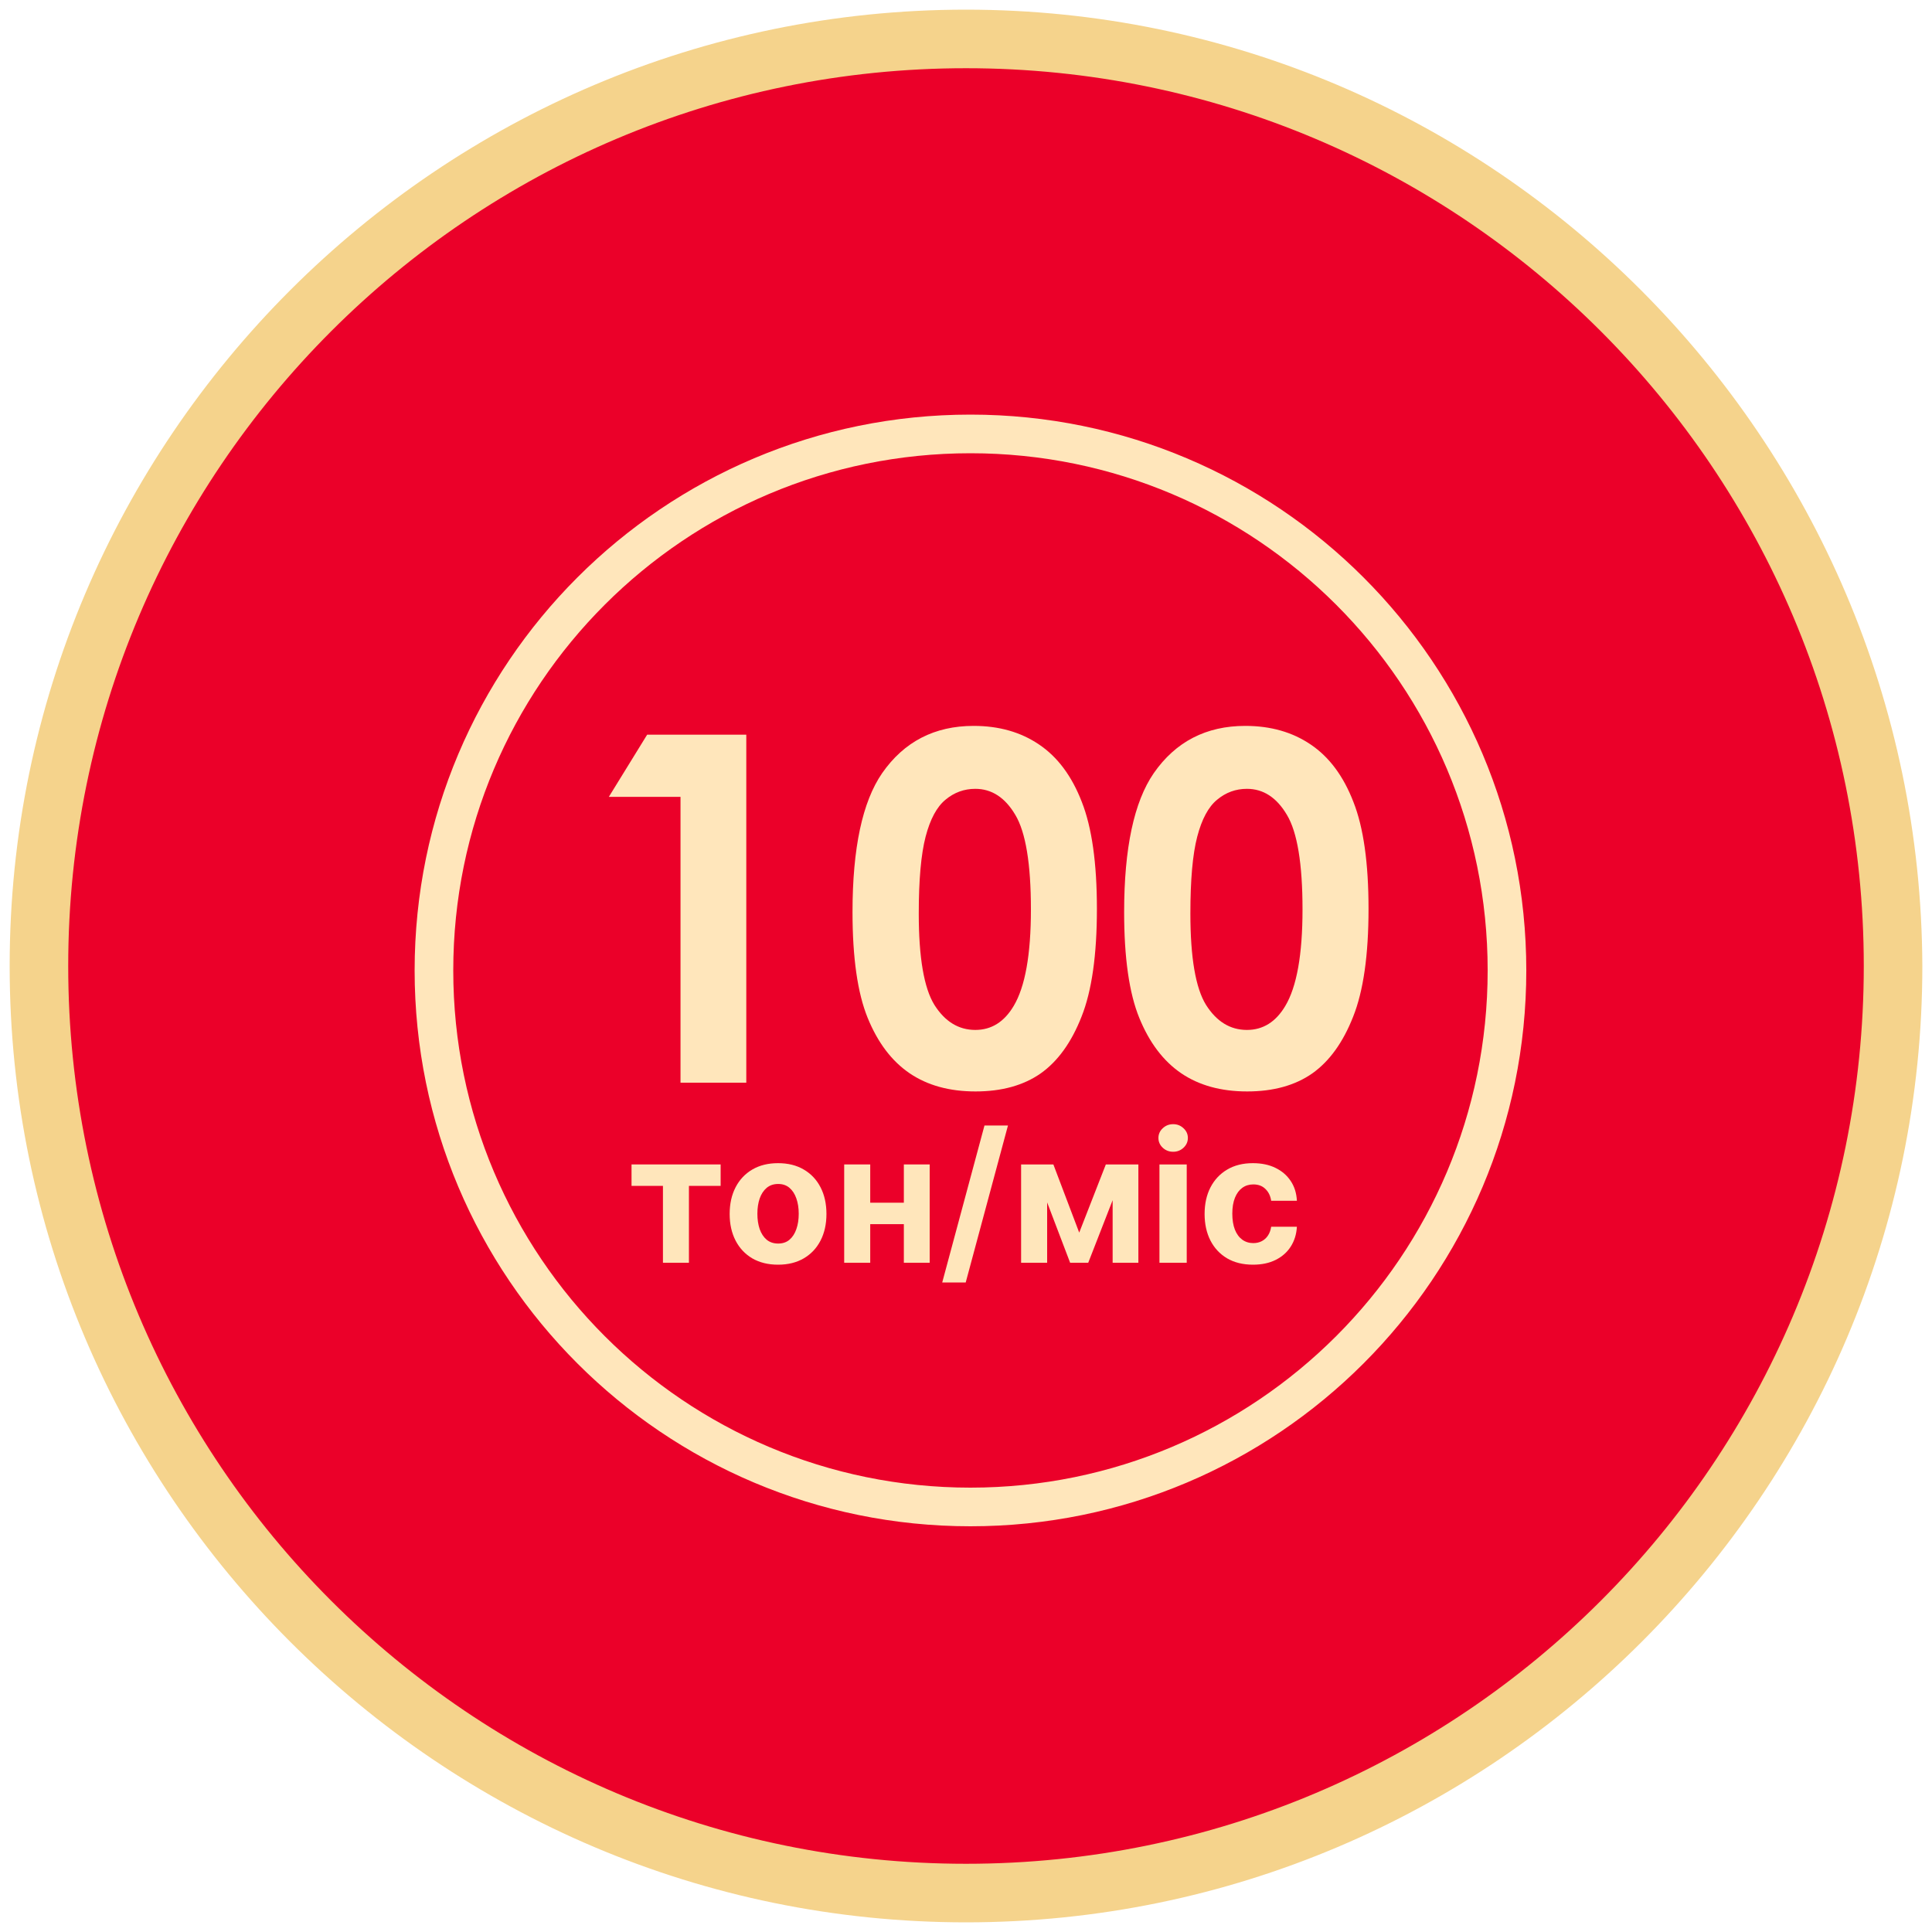
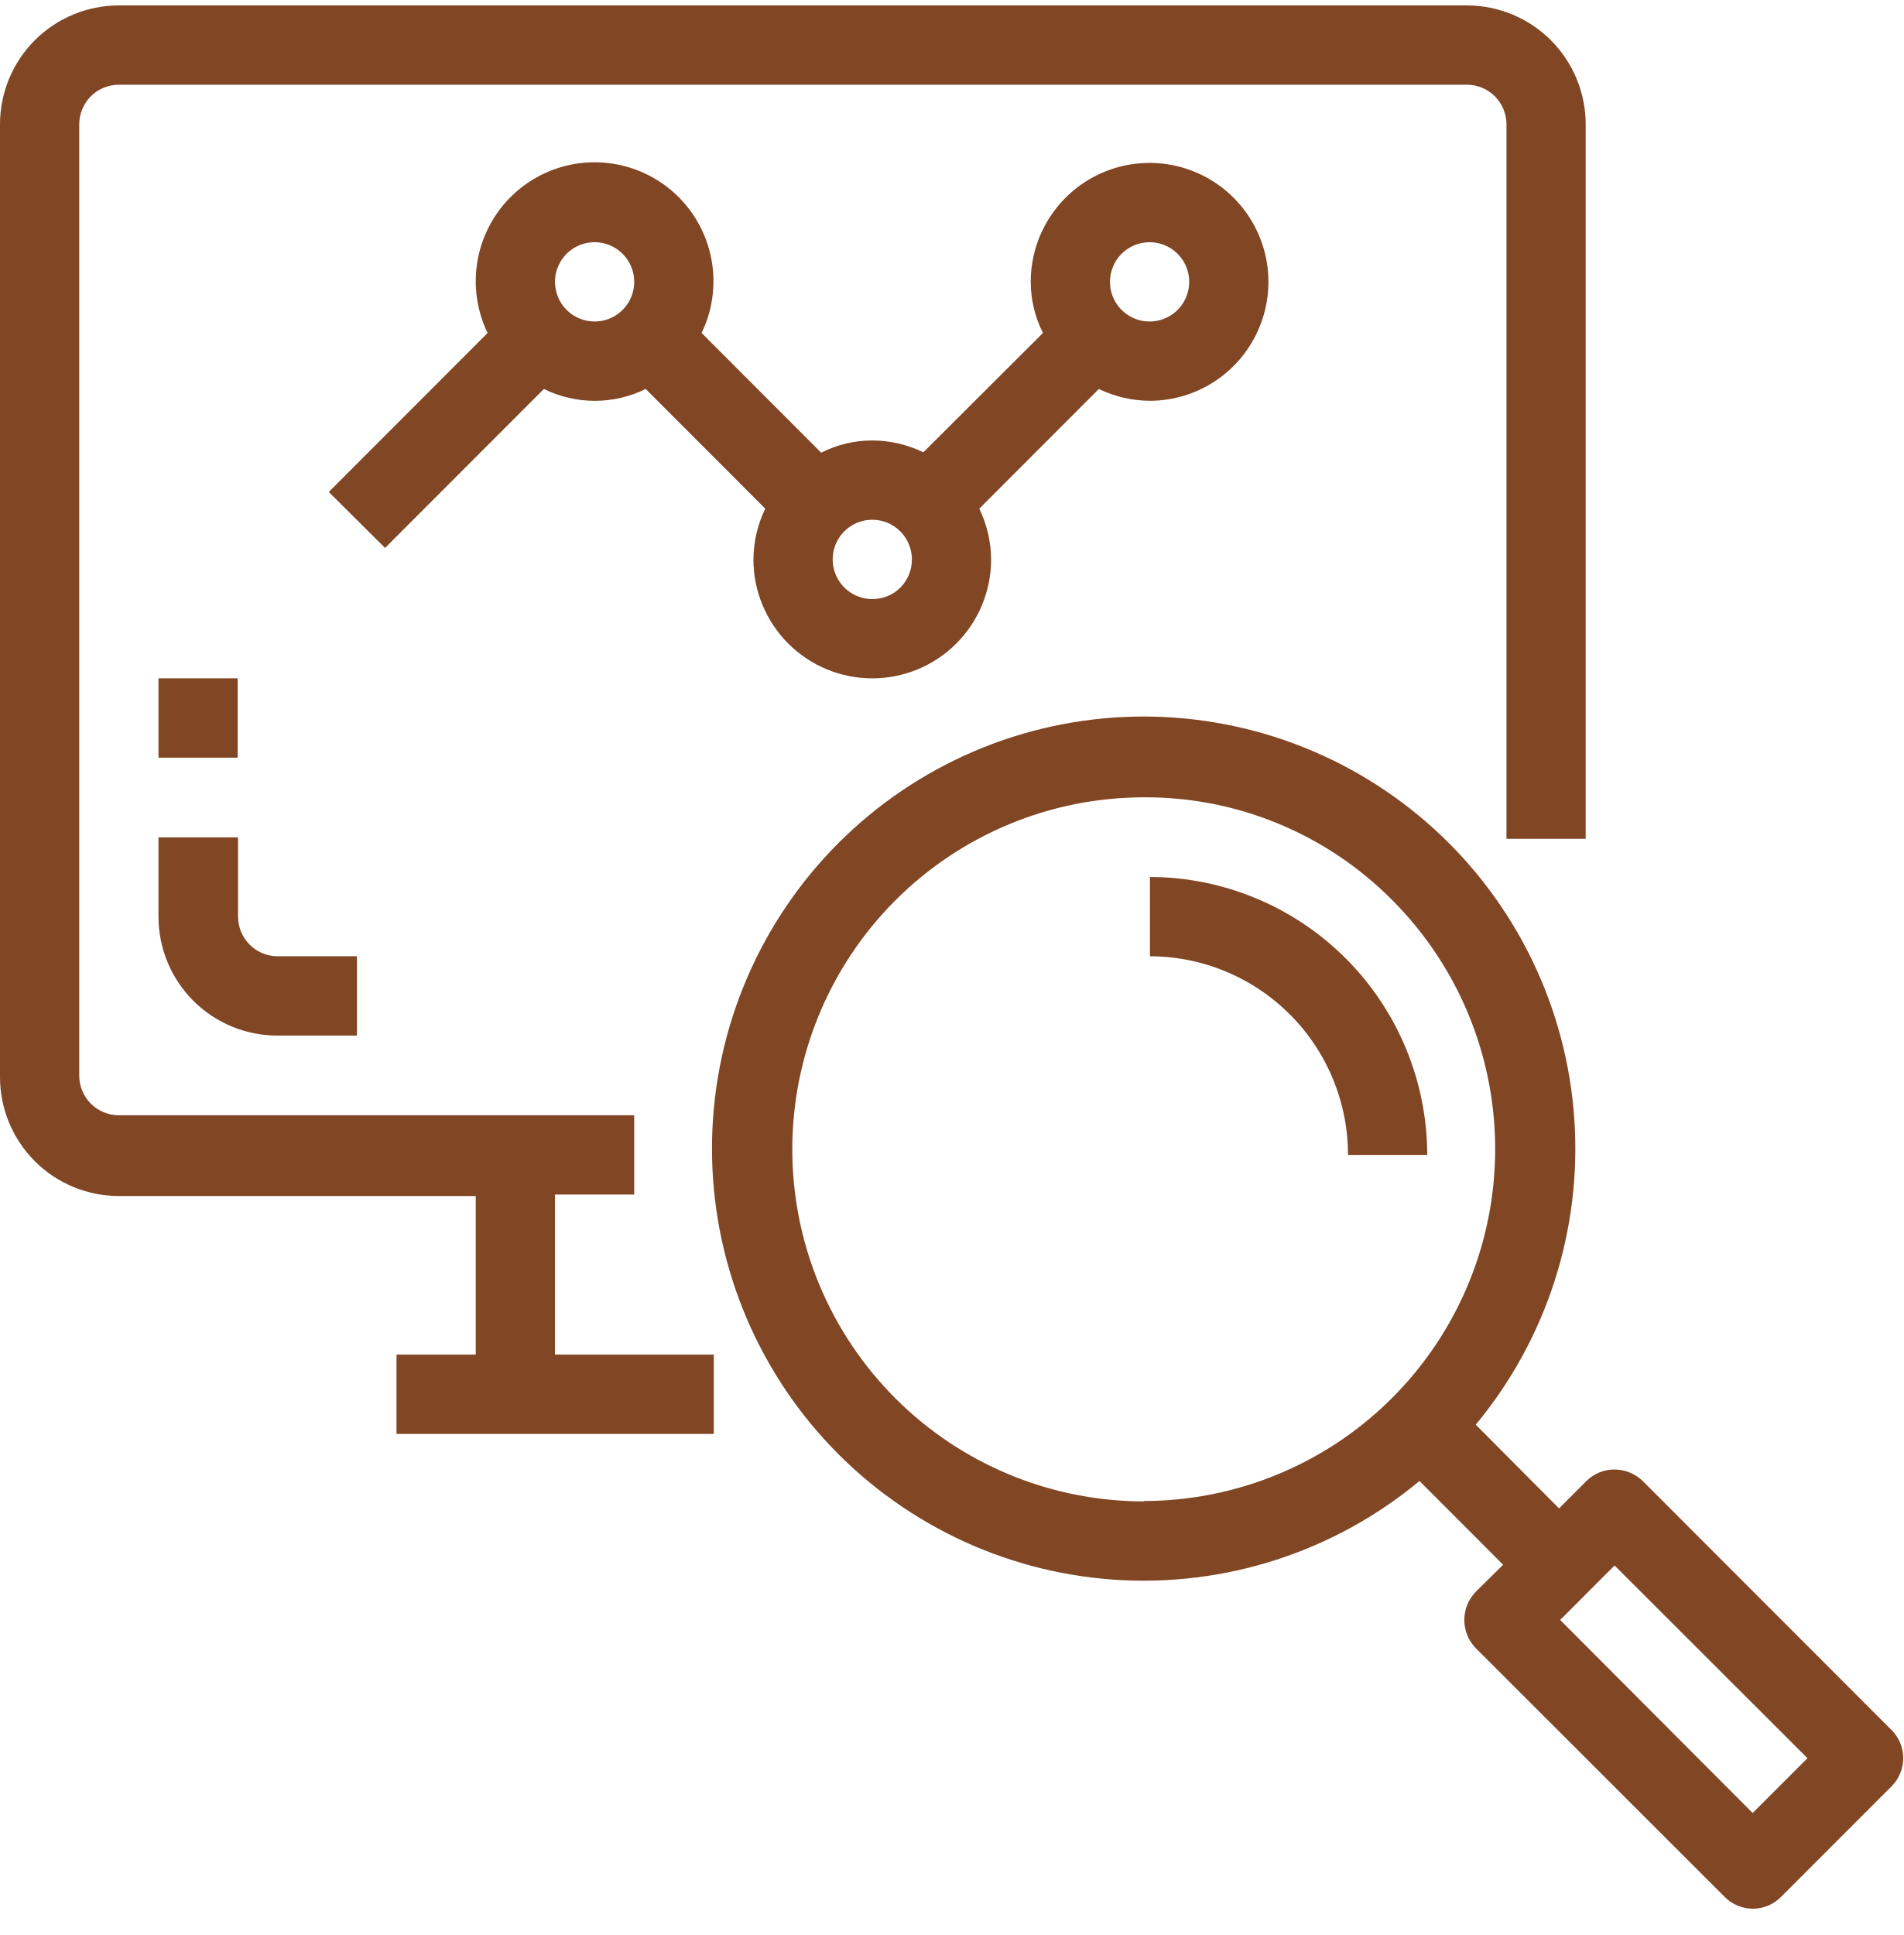
- <svg xmlns="http://www.w3.org/2000/svg" width="100" height="100" viewBox="0 0 100 100" fill="none">
-   <g id="5">
-     <path id="Vector" d="M50 97.5C23.8 97.5 2.5 75.976 2.5 49.5C2.5 23.024 23.8 1.5 50 1.5C76.2 1.5 97.5 23.024 97.5 49.5C97.4 75.976 76.1 97.5 50 97.5Z" fill="#EB0029" />
-     <path id="Vector_2" d="M50 3.531C75.659 3.531 96.469 24.341 96.469 50C96.469 75.659 75.659 96.469 50 96.469C24.341 96.469 3.531 75.659 3.531 50C3.531 24.341 24.341 3.531 50 3.531ZM50 0.5C22.724 0.5 0.5 22.724 0.5 50C0.5 77.275 22.724 99.5 50 99.5C77.275 99.5 99.5 77.275 99.5 50C99.399 22.724 77.275 0.5 50 0.5Z" fill="#F5D38C" />
-     <g id="100">
-       <path d="M33.497 38.026H38.628V56.04H35.223V41.246H31.513L33.497 38.026Z" fill="#FFE6BB" />
-       <path d="M50.396 37.572C51.711 37.572 52.841 37.895 53.788 38.54C54.744 39.185 55.478 40.173 55.993 41.504C56.515 42.826 56.776 44.671 56.776 47.039C56.776 49.431 56.511 51.292 55.98 52.623C55.458 53.954 54.752 54.933 53.862 55.562C52.972 56.182 51.849 56.493 50.494 56.493C49.139 56.493 48 56.178 47.078 55.55C46.155 54.921 45.432 53.966 44.91 52.684C44.388 51.402 44.126 49.578 44.126 47.21C44.126 43.904 44.636 41.508 45.657 40.022C46.792 38.389 48.372 37.572 50.396 37.572ZM50.482 40.83C49.902 40.83 49.388 41.018 48.939 41.393C48.49 41.761 48.147 42.398 47.91 43.304C47.674 44.21 47.555 45.536 47.555 47.284C47.555 49.561 47.825 51.137 48.363 52.011C48.91 52.876 49.617 53.309 50.482 53.309C51.315 53.309 51.976 52.896 52.466 52.072C53.062 51.076 53.36 49.41 53.36 47.075C53.36 44.708 53.09 43.075 52.552 42.177C52.021 41.279 51.331 40.83 50.482 40.83Z" fill="#FFE6BB" />
-       <path d="M64.455 37.572C65.769 37.572 66.9 37.895 67.847 38.54C68.802 39.185 69.537 40.173 70.051 41.504C70.574 42.826 70.835 44.671 70.835 47.039C70.835 49.431 70.57 51.292 70.039 52.623C69.516 53.954 68.81 54.933 67.92 55.562C67.031 56.182 65.908 56.493 64.553 56.493C63.197 56.493 62.059 56.178 61.136 55.55C60.214 54.921 59.491 53.966 58.968 52.684C58.446 51.402 58.185 49.578 58.185 47.21C58.185 43.904 58.695 41.508 59.716 40.022C60.85 38.389 62.43 37.572 64.455 37.572ZM64.54 40.83C63.961 40.83 63.447 41.018 62.998 41.393C62.548 41.761 62.206 42.398 61.969 43.304C61.732 44.21 61.614 45.536 61.614 47.284C61.614 49.561 61.883 51.137 62.422 52.011C62.969 52.876 63.675 53.309 64.54 53.309C65.373 53.309 66.034 52.896 66.524 52.072C67.12 51.076 67.418 49.41 67.418 47.075C67.418 44.708 67.149 43.075 66.61 42.177C66.079 41.279 65.39 40.83 64.54 40.83Z" fill="#FFE6BB" />
-     </g>
-     <g id="ÑÐ¾Ð½/Ð¼ÑÑ">
-       <path d="M32.688 61.381V60.271H37.3V61.381H35.659V65.36H34.314V61.381H32.688Z" fill="#FFE6BB" />
-       <path d="M40.272 65.46C39.758 65.46 39.312 65.35 38.937 65.132C38.564 64.911 38.276 64.604 38.072 64.21C37.869 63.815 37.767 63.357 37.767 62.835C37.767 62.31 37.869 61.85 38.072 61.457C38.276 61.062 38.564 60.755 38.937 60.536C39.312 60.315 39.758 60.205 40.272 60.205C40.787 60.205 41.231 60.315 41.604 60.536C41.98 60.755 42.269 61.062 42.472 61.457C42.675 61.85 42.777 62.31 42.777 62.835C42.777 63.357 42.675 63.815 42.472 64.21C42.269 64.604 41.98 64.911 41.604 65.132C41.231 65.35 40.787 65.46 40.272 65.46ZM40.279 64.366C40.513 64.366 40.709 64.3 40.865 64.167C41.022 64.033 41.14 63.849 41.22 63.617C41.302 63.385 41.342 63.121 41.342 62.825C41.342 62.529 41.302 62.266 41.22 62.034C41.14 61.802 41.022 61.618 40.865 61.484C40.709 61.349 40.513 61.282 40.279 61.282C40.042 61.282 39.844 61.349 39.682 61.484C39.523 61.618 39.403 61.802 39.321 62.034C39.242 62.266 39.202 62.529 39.202 62.825C39.202 63.121 39.242 63.385 39.321 63.617C39.403 63.849 39.523 64.033 39.682 64.167C39.844 64.3 40.042 64.366 40.279 64.366Z" fill="#FFE6BB" />
-       <path d="M47.237 62.252V63.362H44.579V62.252H47.237ZM45.043 60.271V65.36H43.695V60.271H45.043ZM48.121 60.271V65.36H46.783V60.271H48.121Z" fill="#FFE6BB" />
-       <path d="M52.172 58.257L49.985 66.381H48.769L50.956 58.257H52.172Z" fill="#FFE6BB" />
-       <path d="M55.86 63.8L57.238 60.271H58.312L56.327 65.36H55.39L53.451 60.271H54.522L55.86 63.8ZM54.2 60.271V65.36H52.852V60.271H54.2ZM57.59 65.36V60.271H58.922V65.36H57.59Z" fill="#FFE6BB" />
-       <path d="M60.013 65.36V60.271H61.425V65.36H60.013ZM60.722 59.615C60.512 59.615 60.332 59.545 60.182 59.406C60.034 59.265 59.96 59.096 59.96 58.899C59.96 58.705 60.034 58.538 60.182 58.399C60.332 58.258 60.512 58.187 60.722 58.187C60.932 58.187 61.111 58.258 61.259 58.399C61.409 58.538 61.484 58.705 61.484 58.899C61.484 59.096 61.409 59.265 61.259 59.406C61.111 59.545 60.932 59.615 60.722 59.615Z" fill="#FFE6BB" />
-       <path d="M64.855 65.46C64.333 65.46 63.885 65.349 63.509 65.128C63.136 64.905 62.849 64.596 62.648 64.201C62.449 63.805 62.35 63.35 62.35 62.835C62.35 62.314 62.45 61.857 62.651 61.464C62.855 61.068 63.143 60.76 63.516 60.539C63.889 60.316 64.333 60.205 64.848 60.205C65.292 60.205 65.681 60.285 66.014 60.447C66.348 60.608 66.612 60.834 66.806 61.126C67.001 61.417 67.108 61.76 67.127 62.153H65.796C65.758 61.899 65.659 61.695 65.497 61.54C65.338 61.383 65.13 61.305 64.871 61.305C64.653 61.305 64.461 61.364 64.298 61.484C64.137 61.601 64.011 61.772 63.92 61.997C63.83 62.222 63.784 62.495 63.784 62.816C63.784 63.14 63.829 63.416 63.917 63.644C64.007 63.871 64.135 64.045 64.298 64.164C64.461 64.283 64.653 64.343 64.871 64.343C65.032 64.343 65.177 64.31 65.305 64.244C65.436 64.177 65.543 64.081 65.627 63.955C65.713 63.827 65.769 63.674 65.796 63.495H67.127C67.105 63.883 66.999 64.226 66.809 64.522C66.622 64.816 66.362 65.045 66.031 65.211C65.7 65.377 65.307 65.46 64.855 65.46Z" fill="#FFE6BB" />
-     </g>
-     <path id="Vector (Stroke)" fill-rule="evenodd" clip-rule="evenodd" d="M50.231 23.46C35.446 23.46 23.461 35.445 23.461 50.23C23.461 65.014 35.446 77 50.231 77C65.016 77 77.001 65.014 77.001 50.23C77.001 35.445 65.016 23.46 50.231 23.46ZM21.461 50.23C21.461 34.34 34.342 21.46 50.231 21.46C66.12 21.46 79.001 34.34 79.001 50.23C79.001 66.119 66.12 79 50.231 79C34.342 79 21.461 66.119 21.461 50.23Z" fill="#FFE6BB" />
-   </g>
+ <svg xmlns="http://www.w3.org/2000/svg" width="60" height="61" viewBox="0 0 60 61" fill="none">
+   <path d="M17.496 37.657H19.993V35.158H3.747C3.415 35.158 3.098 35.026 2.863 34.792C2.629 34.557 2.498 34.239 2.498 33.908V3.921C2.498 3.589 2.629 3.271 2.863 3.036C3.098 2.802 3.415 2.671 3.747 2.671H46.243C46.574 2.671 46.892 2.802 47.126 3.036C47.36 3.271 47.492 3.589 47.492 3.921V26.443H49.989V3.921C49.989 2.926 49.594 1.972 48.892 1.269C48.189 0.566 47.236 0.171 46.243 0.171H3.747C2.753 0.171 1.8 0.566 1.097 1.269C0.395 1.972 0 2.926 0 3.921V33.954C0 34.949 0.395 35.903 1.097 36.606C1.8 37.309 2.753 37.704 3.747 37.704H14.998V42.704H12.5V45.204H22.503V42.704H17.496V37.657Z" fill="#814624" />
+   <path d="M4.996 28.896C4.996 29.39 5.093 29.878 5.282 30.334C5.471 30.79 5.748 31.203 6.097 31.552C6.446 31.9 6.861 32.176 7.317 32.364C7.773 32.552 8.261 32.647 8.754 32.646H11.252V30.146H8.754C8.423 30.146 8.105 30.015 7.871 29.78C7.637 29.546 7.505 29.228 7.505 28.896V26.397H4.996V28.896Z" fill="#814624" />
+   <path d="M7.493 21.384H4.996V23.885H7.493V21.384Z" fill="#814624" />
+   <path d="M59.63 54.538L51.787 46.688C51.549 46.457 51.231 46.327 50.9 46.325C50.736 46.324 50.572 46.356 50.42 46.418C50.268 46.481 50.13 46.572 50.013 46.688L49.149 47.552L46.523 44.912C48.76 42.217 49.873 38.762 49.63 35.267C49.388 31.772 47.81 28.505 45.223 26.144C42.636 23.784 39.24 22.511 35.74 22.592C32.24 22.673 28.906 24.101 26.431 26.578C23.956 29.056 22.529 32.392 22.449 35.895C22.368 39.398 23.639 42.797 25.997 45.387C28.356 47.976 31.62 49.556 35.112 49.798C38.605 50.04 42.056 48.926 44.749 46.688L47.387 49.328L46.523 50.181C46.292 50.419 46.163 50.737 46.163 51.068C46.163 51.4 46.292 51.719 46.523 51.956L54.378 59.806C54.612 60.039 54.929 60.171 55.259 60.171C55.59 60.171 55.906 60.039 56.14 59.806L59.642 56.302C59.873 56.066 60.002 55.748 60 55.418C59.998 55.087 59.865 54.771 59.63 54.538ZM36.065 47.331C33.125 47.331 30.304 46.161 28.225 44.08C26.146 41.999 24.977 39.176 24.977 36.233C24.977 33.289 26.146 30.466 28.225 28.385C30.304 26.304 33.125 25.135 36.065 25.135C37.521 25.128 38.963 25.411 40.308 25.969C41.653 26.527 42.873 27.347 43.897 28.382C45.445 29.935 46.498 31.912 46.924 34.064C47.35 36.215 47.13 38.445 46.291 40.471C45.451 42.497 44.031 44.229 42.209 45.448C40.387 46.666 38.245 47.317 36.054 47.319L36.065 47.331ZM55.253 57.154L49.184 51.068L50.9 49.351L56.981 55.426L55.253 57.154Z" fill="#814624" />
+   <path d="M36.252 27.646V30.146C37.909 30.149 39.497 30.81 40.668 31.984C41.839 33.158 42.496 34.749 42.496 36.408H44.994C44.991 34.087 44.069 31.862 42.431 30.22C40.792 28.578 38.571 27.652 36.252 27.646Z" fill="#814624" />
+   <path d="M36.252 12.635C36.993 12.633 37.716 12.411 38.331 11.998C38.945 11.584 39.423 10.998 39.705 10.312C39.987 9.627 40.06 8.873 39.914 8.147C39.768 7.42 39.41 6.753 38.886 6.23C38.361 5.706 37.694 5.351 36.967 5.207C36.241 5.063 35.488 5.138 34.804 5.422C34.12 5.706 33.536 6.187 33.125 6.803C32.713 7.42 32.494 8.144 32.494 8.885C32.495 9.445 32.627 9.997 32.879 10.497L29.109 14.259C28.607 14.015 28.057 13.887 27.499 13.885C26.939 13.885 26.387 14.017 25.888 14.271L22.118 10.497C22.394 9.926 22.521 9.293 22.486 8.659C22.451 8.025 22.256 7.41 21.919 6.872C21.582 6.335 21.114 5.891 20.558 5.584C20.003 5.277 19.379 5.116 18.745 5.116C18.11 5.116 17.486 5.277 16.931 5.584C16.376 5.891 15.908 6.335 15.571 6.872C15.234 7.41 15.039 8.025 15.004 8.659C14.969 9.293 15.096 9.926 15.372 10.497L10.365 15.509L12.139 17.273L17.146 12.262C17.645 12.508 18.194 12.636 18.751 12.636C19.307 12.636 19.856 12.508 20.356 12.262L24.125 16.035C23.883 16.534 23.755 17.081 23.752 17.635C23.752 18.63 24.147 19.583 24.849 20.287C25.552 20.99 26.505 21.385 27.499 21.385C28.492 21.385 29.445 20.99 30.148 20.287C30.85 19.583 31.245 18.63 31.245 17.635C31.242 17.081 31.114 16.534 30.872 16.035L34.642 12.262C35.144 12.506 35.694 12.633 36.252 12.635ZM36.252 7.636C36.499 7.638 36.739 7.713 36.943 7.852C37.147 7.991 37.305 8.186 37.398 8.415C37.49 8.643 37.514 8.895 37.464 9.136C37.414 9.378 37.295 9.6 37.12 9.773C36.944 9.947 36.722 10.065 36.48 10.112C36.238 10.16 35.987 10.134 35.76 10.039C35.532 9.944 35.338 9.784 35.201 9.578C35.065 9.373 34.992 9.132 34.992 8.885C34.992 8.72 35.024 8.557 35.088 8.405C35.151 8.252 35.244 8.113 35.362 7.997C35.479 7.881 35.618 7.79 35.771 7.727C35.924 7.665 36.087 7.634 36.252 7.636ZM17.496 8.885C17.496 8.638 17.569 8.397 17.706 8.191C17.844 7.986 18.039 7.825 18.267 7.73C18.495 7.636 18.746 7.611 18.989 7.66C19.231 7.708 19.453 7.826 19.628 8.001C19.803 8.176 19.922 8.399 19.97 8.641C20.018 8.884 19.993 9.136 19.899 9.364C19.804 9.592 19.644 9.787 19.439 9.925C19.233 10.062 18.992 10.135 18.745 10.135C18.414 10.135 18.096 10.004 17.862 9.769C17.628 9.535 17.496 9.217 17.496 8.885ZM27.499 18.885C27.252 18.885 27.01 18.812 26.805 18.675C26.599 18.537 26.439 18.342 26.345 18.113C26.25 17.885 26.226 17.634 26.274 17.391C26.322 17.149 26.441 16.926 26.616 16.751C26.79 16.576 27.013 16.457 27.255 16.409C27.497 16.361 27.748 16.386 27.977 16.48C28.205 16.575 28.4 16.735 28.537 16.941C28.674 17.146 28.747 17.388 28.747 17.635C28.749 17.8 28.718 17.963 28.655 18.115C28.593 18.267 28.501 18.406 28.385 18.522C28.269 18.639 28.131 18.731 27.978 18.793C27.826 18.855 27.663 18.887 27.499 18.885Z" fill="#814624" />
</svg>
